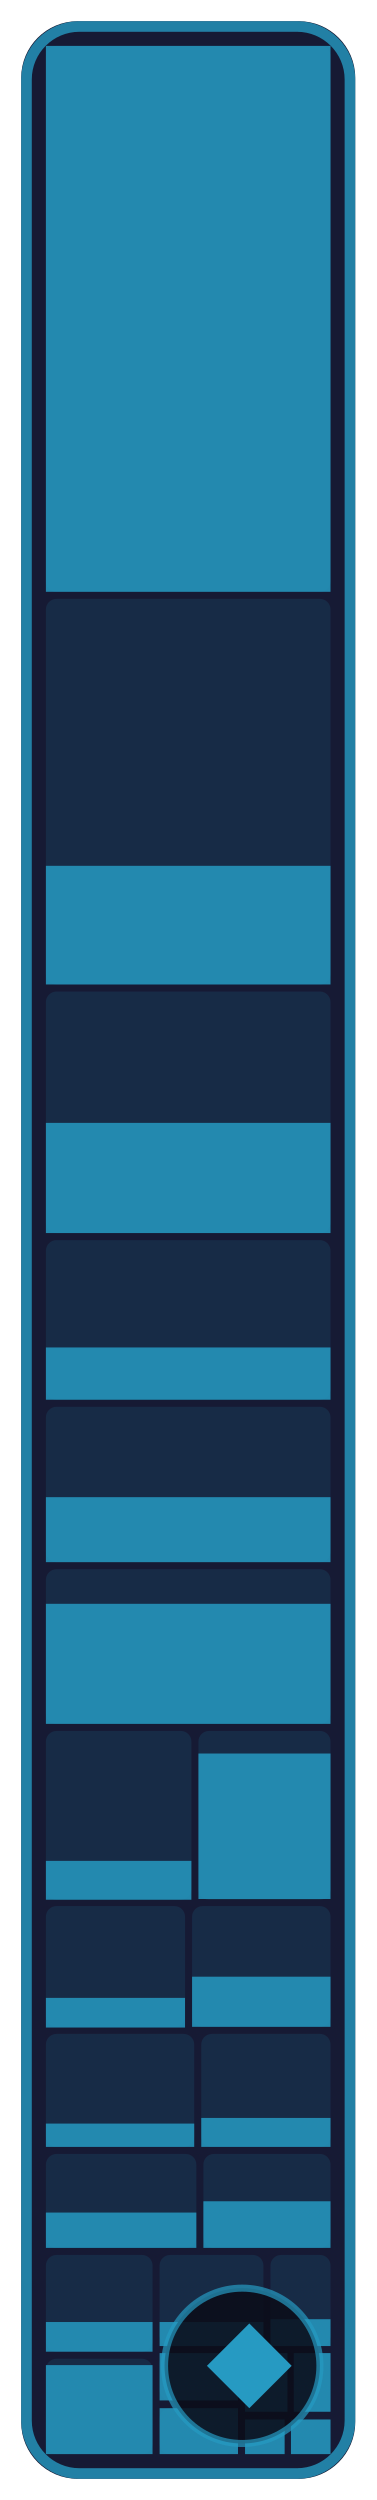
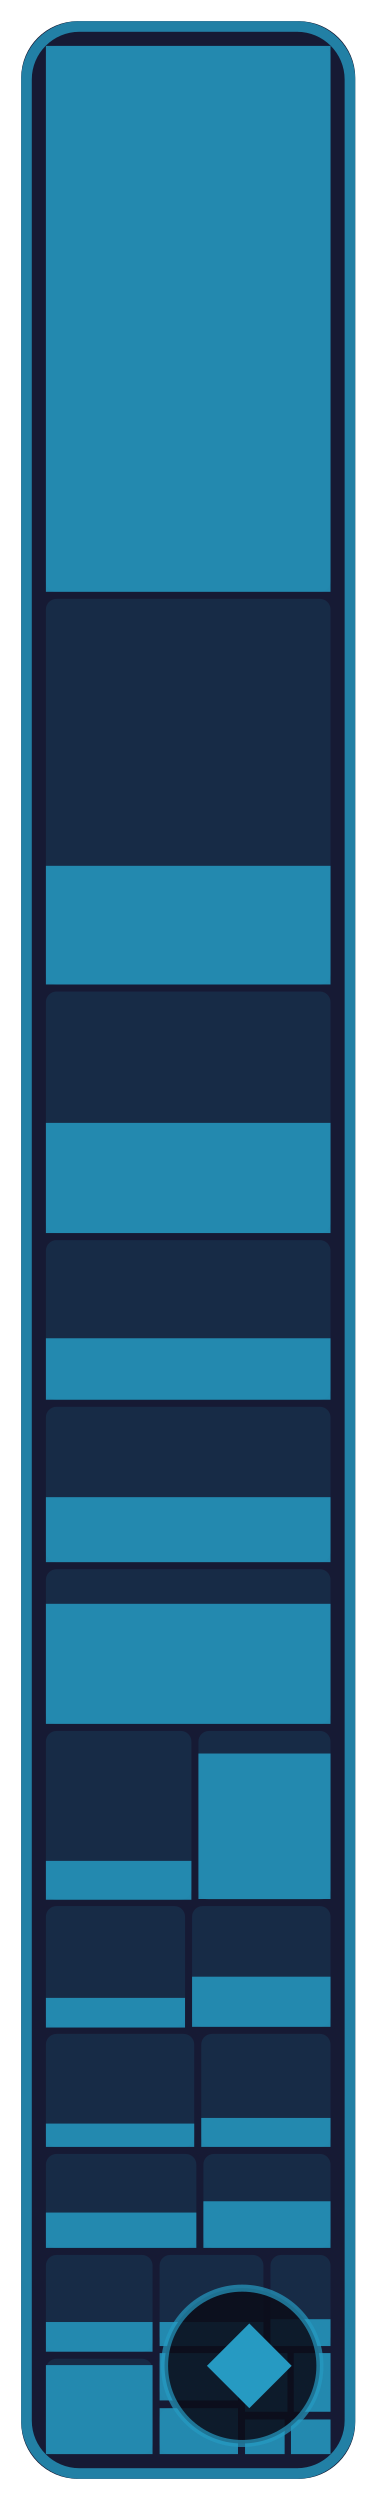
- <svg xmlns="http://www.w3.org/2000/svg" width="53.3" height="354" viewBox="0 0 53.3 354" role="img" aria-label="Game core: 56.9 % of 198,580 bytes of code matched, 651 of 773 functions">
+ <svg xmlns="http://www.w3.org/2000/svg" width="53.3" height="354" viewBox="0 0 53.3 354" role="img" aria-label="Game core: 57.3 % of 198,580 bytes of code matched, 653 of 773 functions">
  <style>text { font-family: -apple-system, BlinkMacSystemFont, 'Segoe UI', Helvetica, Arial, sans-serif; } .mono { font-family: ui-monospace, SFMono-Regular, 'SF Mono', Menlo, Consolas, monospace; } text { paint-order: stroke; stroke: #161a34; stroke-opacity: 0.55; stroke-width: 2.5px; stroke-linejoin: round; } .rise { transform-box: fill-box; transform-origin: 50% 100%; animation: rise 1.6s cubic-bezier(.2,.8,.2,1) .2s both; } @keyframes rise { from { transform: scaleY(0); } } @media (prefers-reduced-motion: reduce) { * { animation: none !important; } }</style>
  <rect x="3" y="3" width="47.3" height="348" rx="8" fill="#161a34" />
  <rect x="6.5" y="6.5" width="40.3" height="77.3" rx="1.5" fill="#269ac2" fill-opacity="0.13" />
  <rect class="rise" x="6.5" y="6.5" width="40.3" height="77.3" fill="#269ac2" fill-opacity="0.85" />
  <rect x="6.5" y="84.8" width="40.3" height="54.6" rx="1.5" fill="#269ac2" fill-opacity="0.13" />
  <rect class="rise" x="6.5" y="122.6" width="40.3" height="16.8" fill="#269ac2" fill-opacity="0.85" />
  <rect x="6.5" y="140.4" width="40.3" height="34.2" rx="1.5" fill="#269ac2" fill-opacity="0.13" />
  <rect class="rise" x="6.5" y="159.0" width="40.3" height="15.6" fill="#269ac2" fill-opacity="0.85" />
  <rect x="6.5" y="175.6" width="40.3" height="22.6" rx="1.5" fill="#269ac2" fill-opacity="0.13" />
-   <rect class="rise" x="6.5" y="190.8" width="40.3" height="7.4" fill="#269ac2" fill-opacity="0.85" />
+   <rect class="rise" x="6.5" y="189.5" width="40.3" height="8.7" fill="#269ac2" fill-opacity="0.85" />
  <rect x="6.5" y="199.2" width="40.3" height="22.0" rx="1.5" fill="#269ac2" fill-opacity="0.13" />
  <rect class="rise" x="6.5" y="212.0" width="40.3" height="9.2" fill="#269ac2" fill-opacity="0.85" />
  <rect x="6.5" y="222.2" width="40.3" height="21.9" rx="1.5" fill="#269ac2" fill-opacity="0.13" />
  <rect class="rise" x="6.5" y="227.1" width="40.3" height="17.0" fill="#269ac2" fill-opacity="0.85" />
  <rect x="6.5" y="245.1" width="20.6" height="23.9" rx="1.5" fill="#269ac2" fill-opacity="0.13" />
  <rect class="rise" x="6.5" y="263.5" width="20.6" height="5.5" fill="#269ac2" fill-opacity="0.85" />
  <rect x="28.1" y="245.1" width="18.7" height="23.9" rx="1.5" fill="#269ac2" fill-opacity="0.13" />
  <rect class="rise" x="28.1" y="248.3" width="18.7" height="20.6" fill="#269ac2" fill-opacity="0.85" />
  <rect x="6.5" y="269.9" width="19.7" height="17.1" rx="1.5" fill="#269ac2" fill-opacity="0.13" />
  <rect class="rise" x="6.5" y="282.9" width="19.7" height="4.2" fill="#269ac2" fill-opacity="0.85" />
  <rect x="27.2" y="269.9" width="19.6" height="17.1" rx="1.5" fill="#269ac2" fill-opacity="0.13" />
  <rect class="rise" x="27.2" y="279.9" width="19.6" height="7.1" fill="#269ac2" fill-opacity="0.85" />
  <rect x="6.5" y="288.0" width="21.0" height="16.0" rx="1.5" fill="#269ac2" fill-opacity="0.13" />
  <rect class="rise" x="6.5" y="300.7" width="21.0" height="3.3" fill="#269ac2" fill-opacity="0.85" />
  <rect x="28.5" y="288.0" width="18.3" height="16.0" rx="1.5" fill="#269ac2" fill-opacity="0.13" />
  <rect class="rise" x="28.5" y="299.9" width="18.3" height="4.1" fill="#269ac2" fill-opacity="0.85" />
  <rect x="6.5" y="305.0" width="21.3" height="13.3" rx="1.5" fill="#269ac2" fill-opacity="0.13" />
  <rect class="rise" x="6.5" y="313.3" width="21.3" height="5.0" fill="#269ac2" fill-opacity="0.85" />
  <rect x="28.8" y="305.0" width="18.0" height="13.3" rx="1.5" fill="#269ac2" fill-opacity="0.13" />
  <rect class="rise" x="28.8" y="311.7" width="18.0" height="6.6" fill="#269ac2" fill-opacity="0.85" />
  <rect x="6.5" y="319.3" width="15.1" height="13.7" rx="1.5" fill="#269ac2" fill-opacity="0.13" />
  <rect class="rise" x="6.5" y="328.8" width="15.1" height="4.2" fill="#269ac2" fill-opacity="0.85" />
  <rect x="6.5" y="334.0" width="15.1" height="13.5" rx="1.5" fill="#269ac2" fill-opacity="0.13" />
  <rect class="rise" x="6.5" y="334.9" width="15.1" height="12.6" fill="#269ac2" fill-opacity="0.85" />
  <rect x="22.6" y="319.3" width="14.7" height="12.9" rx="1.5" fill="#269ac2" fill-opacity="0.13" />
  <rect class="rise" x="22.6" y="328.8" width="14.7" height="3.4" fill="#269ac2" fill-opacity="0.85" />
  <rect x="38.3" y="319.3" width="8.5" height="12.9" rx="1.5" fill="#269ac2" fill-opacity="0.13" />
  <rect class="rise" x="38.3" y="328.4" width="8.5" height="3.8" fill="#269ac2" fill-opacity="0.85" />
  <rect x="22.6" y="333.2" width="11.1" height="6.7" rx="1.5" fill="#269ac2" fill-opacity="0.13" />
  <rect class="rise" x="22.6" y="333.2" width="11.1" height="6.7" fill="#269ac2" fill-opacity="0.85" />
  <rect x="22.6" y="341.0" width="11.1" height="6.5" rx="1.5" fill="#269ac2" fill-opacity="0.13" />
  <rect class="rise" x="22.6" y="341.0" width="11.1" height="6.5" fill="#269ac2" fill-opacity="0.85" />
  <rect x="34.7" y="333.2" width="6.0" height="8.3" rx="0" fill="#269ac2" fill-opacity="0.13" />
  <rect class="rise" x="34.7" y="333.2" width="6.0" height="8.3" fill="#269ac2" fill-opacity="0.85" />
  <rect x="41.6" y="333.2" width="5.2" height="8.3" rx="0" fill="#269ac2" fill-opacity="0.13" />
  <rect class="rise" x="41.6" y="333.2" width="5.2" height="8.3" fill="#269ac2" fill-opacity="0.85" />
  <rect x="34.7" y="342.6" width="5.6" height="4.9" rx="0" fill="#269ac2" fill-opacity="0.13" />
  <rect class="rise" x="34.7" y="342.6" width="5.6" height="4.9" fill="#269ac2" fill-opacity="0.85" />
  <rect x="41.2" y="342.6" width="5.6" height="4.9" rx="0" fill="#269ac2" fill-opacity="0.13" />
  <rect class="rise" x="41.2" y="342.6" width="5.6" height="4.9" fill="#269ac2" fill-opacity="0.85" />
  <rect x="3.75" y="3.75" width="45.8" height="346.5" rx="7.5" fill="none" stroke="#269ac2" stroke-opacity="0.8" stroke-width="1.5" />
  <rect x="23.3" y="324" width="22.0" height="22" rx="11" fill="#0b0d1a" fill-opacity="0.88" stroke="#269ac2" stroke-opacity="0.7" />
  <path d="M35.3 329L41.3 335L35.3 341L29.3 335Z" fill="#269ac2" />
</svg>
